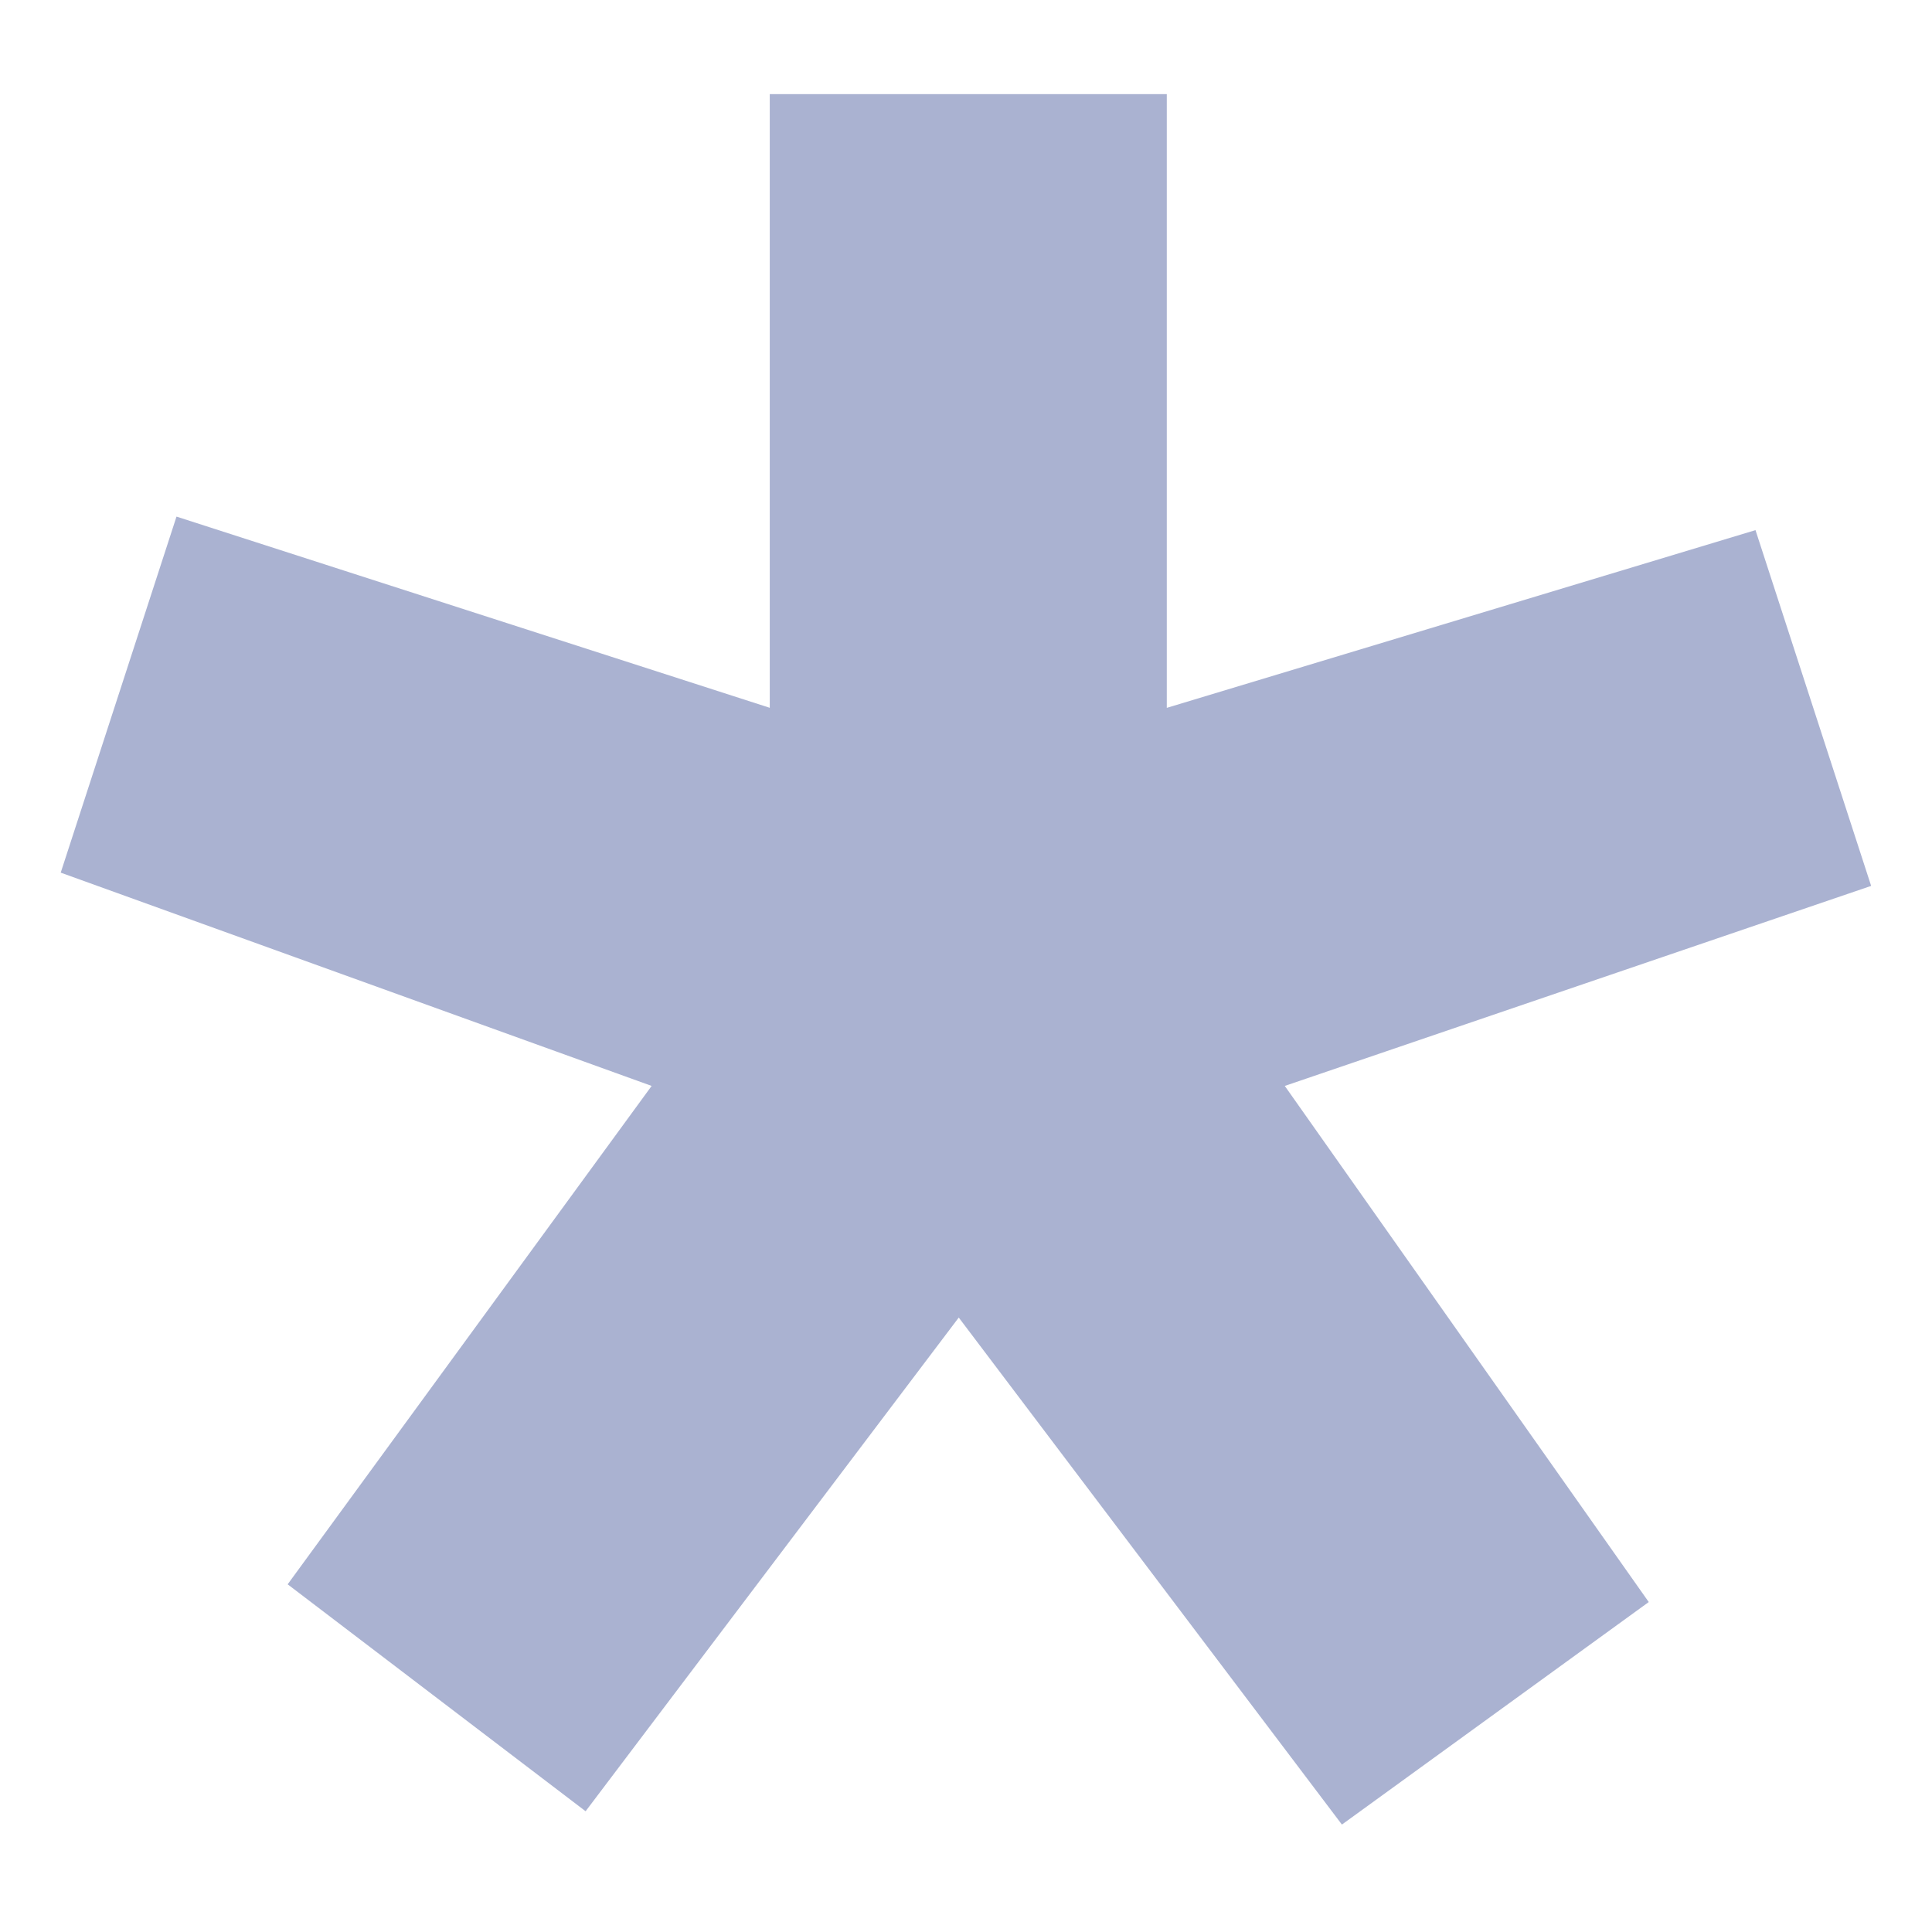
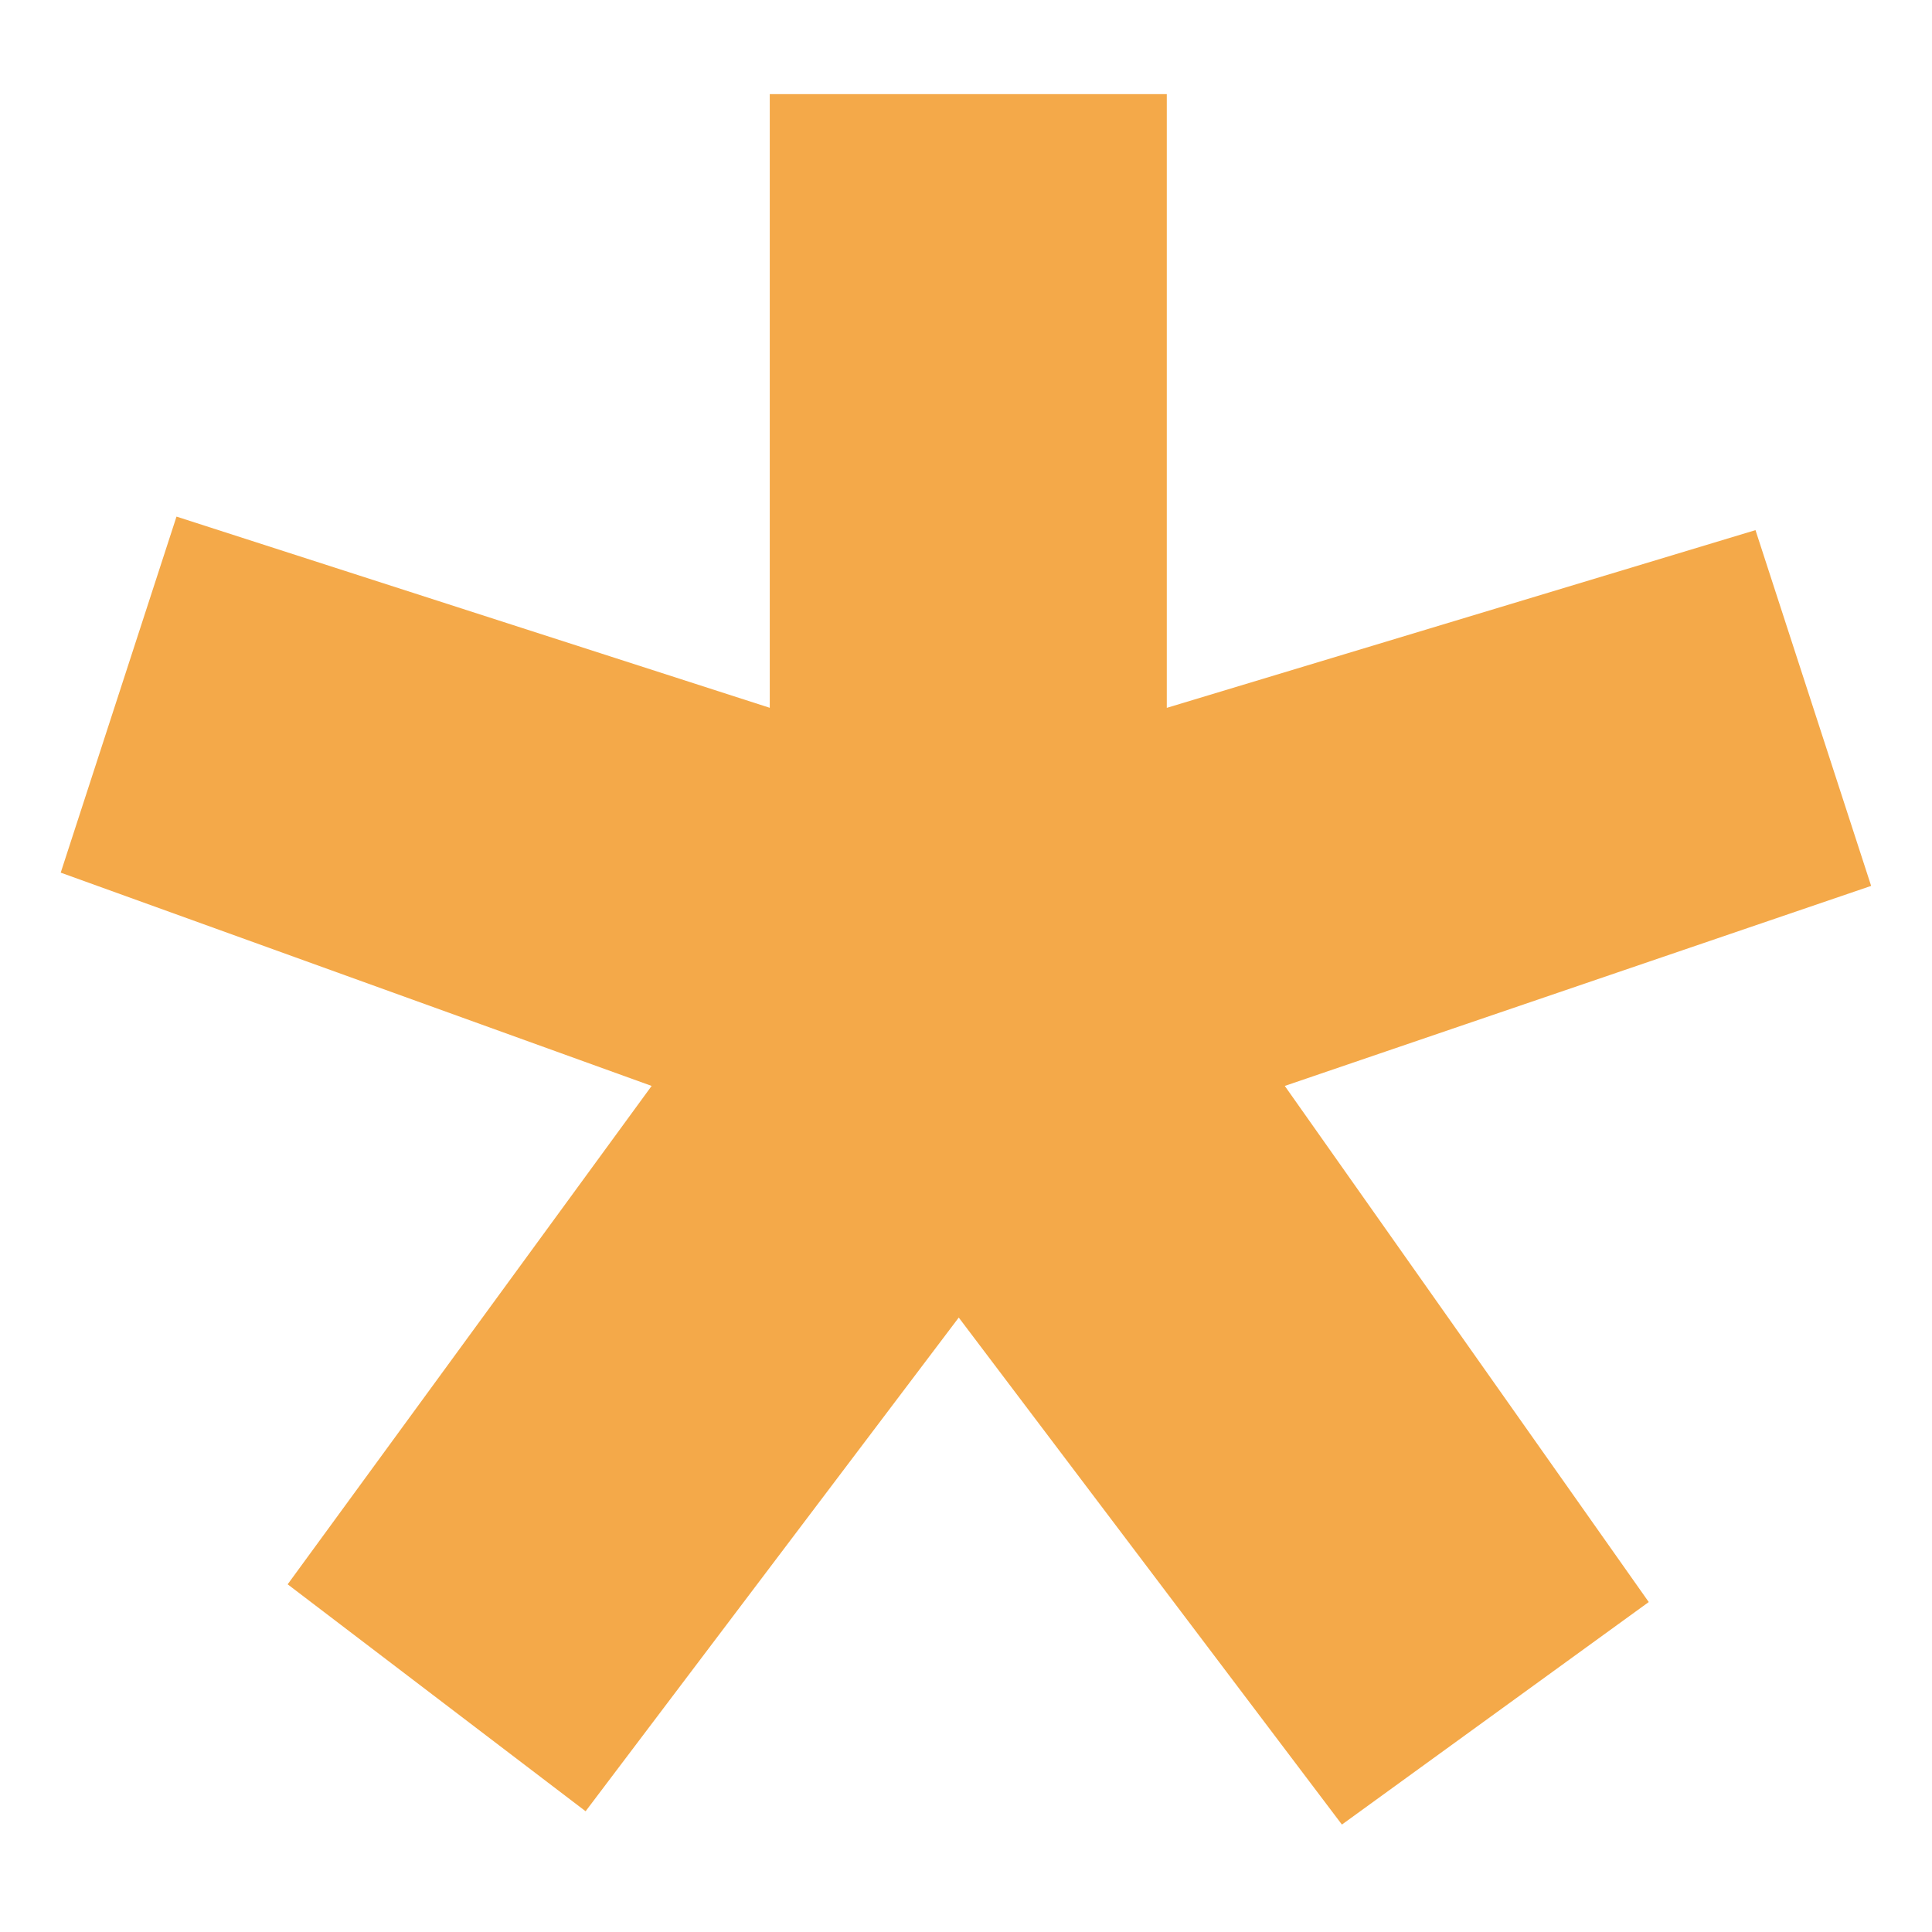
- <svg xmlns="http://www.w3.org/2000/svg" class="Topbar-module--logo--1tiXM" width="28" height="28" viewBox="0 0 28 28" fill="rgb(170, 178, 209)">
-   <path fill="rgb(170, 178, 209)" stroke-miterlimit="10" d="M16.909,10.259l8.533-2.576l1.676,5.156l-8.498,2.899l5.275,7.48  l-4.447,3.225l-5.553-7.348L8.487,26.25l-4.318-3.289l5.275-7.223L0.88,12.647l1.678-5.16l8.598,2.771V1.364h5.754V10.259z" />
+ <svg xmlns="http://www.w3.org/2000/svg" class="Topbar-module--logo--1tiXM" width="28" height="28" viewBox="0 0 28 28" fill="#f4a949">
+   <path fill="#f4a949" stroke-miterlimit="10" d="M16.909,10.259l8.533-2.576l1.676,5.156l-8.498,2.899l5.275,7.48  l-4.447,3.225l-5.553-7.348L8.487,26.25l-4.318-3.289l5.275-7.223L0.88,12.647l1.678-5.16l8.598,2.771V1.364h5.754V10.259z" />
</svg>
